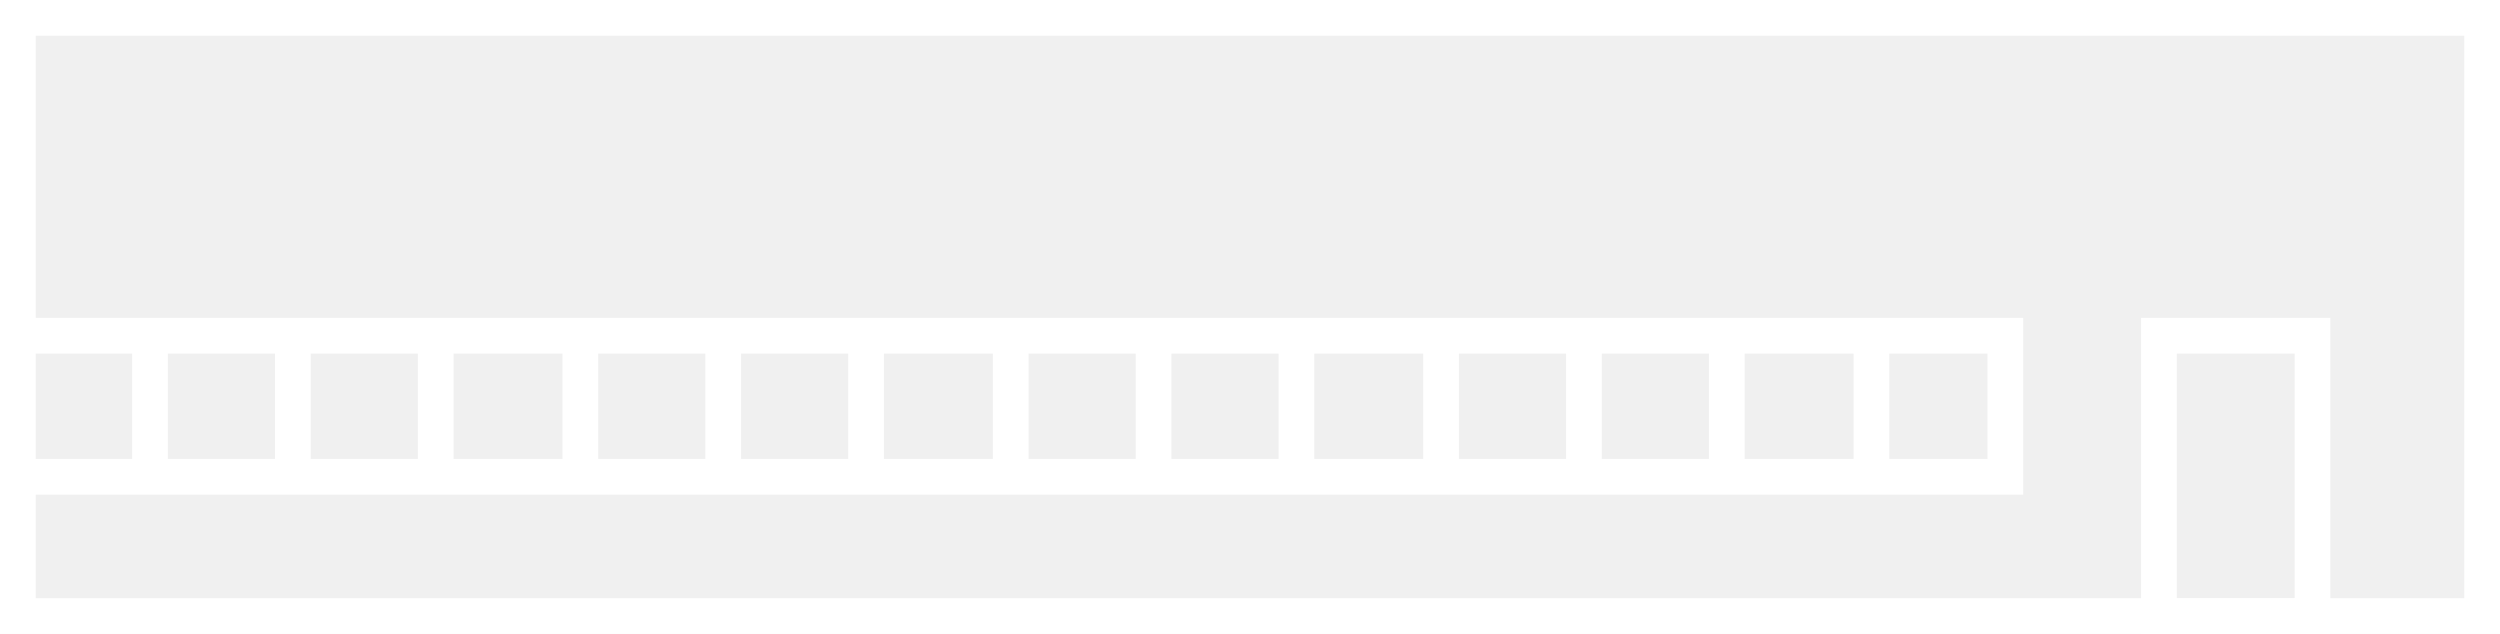
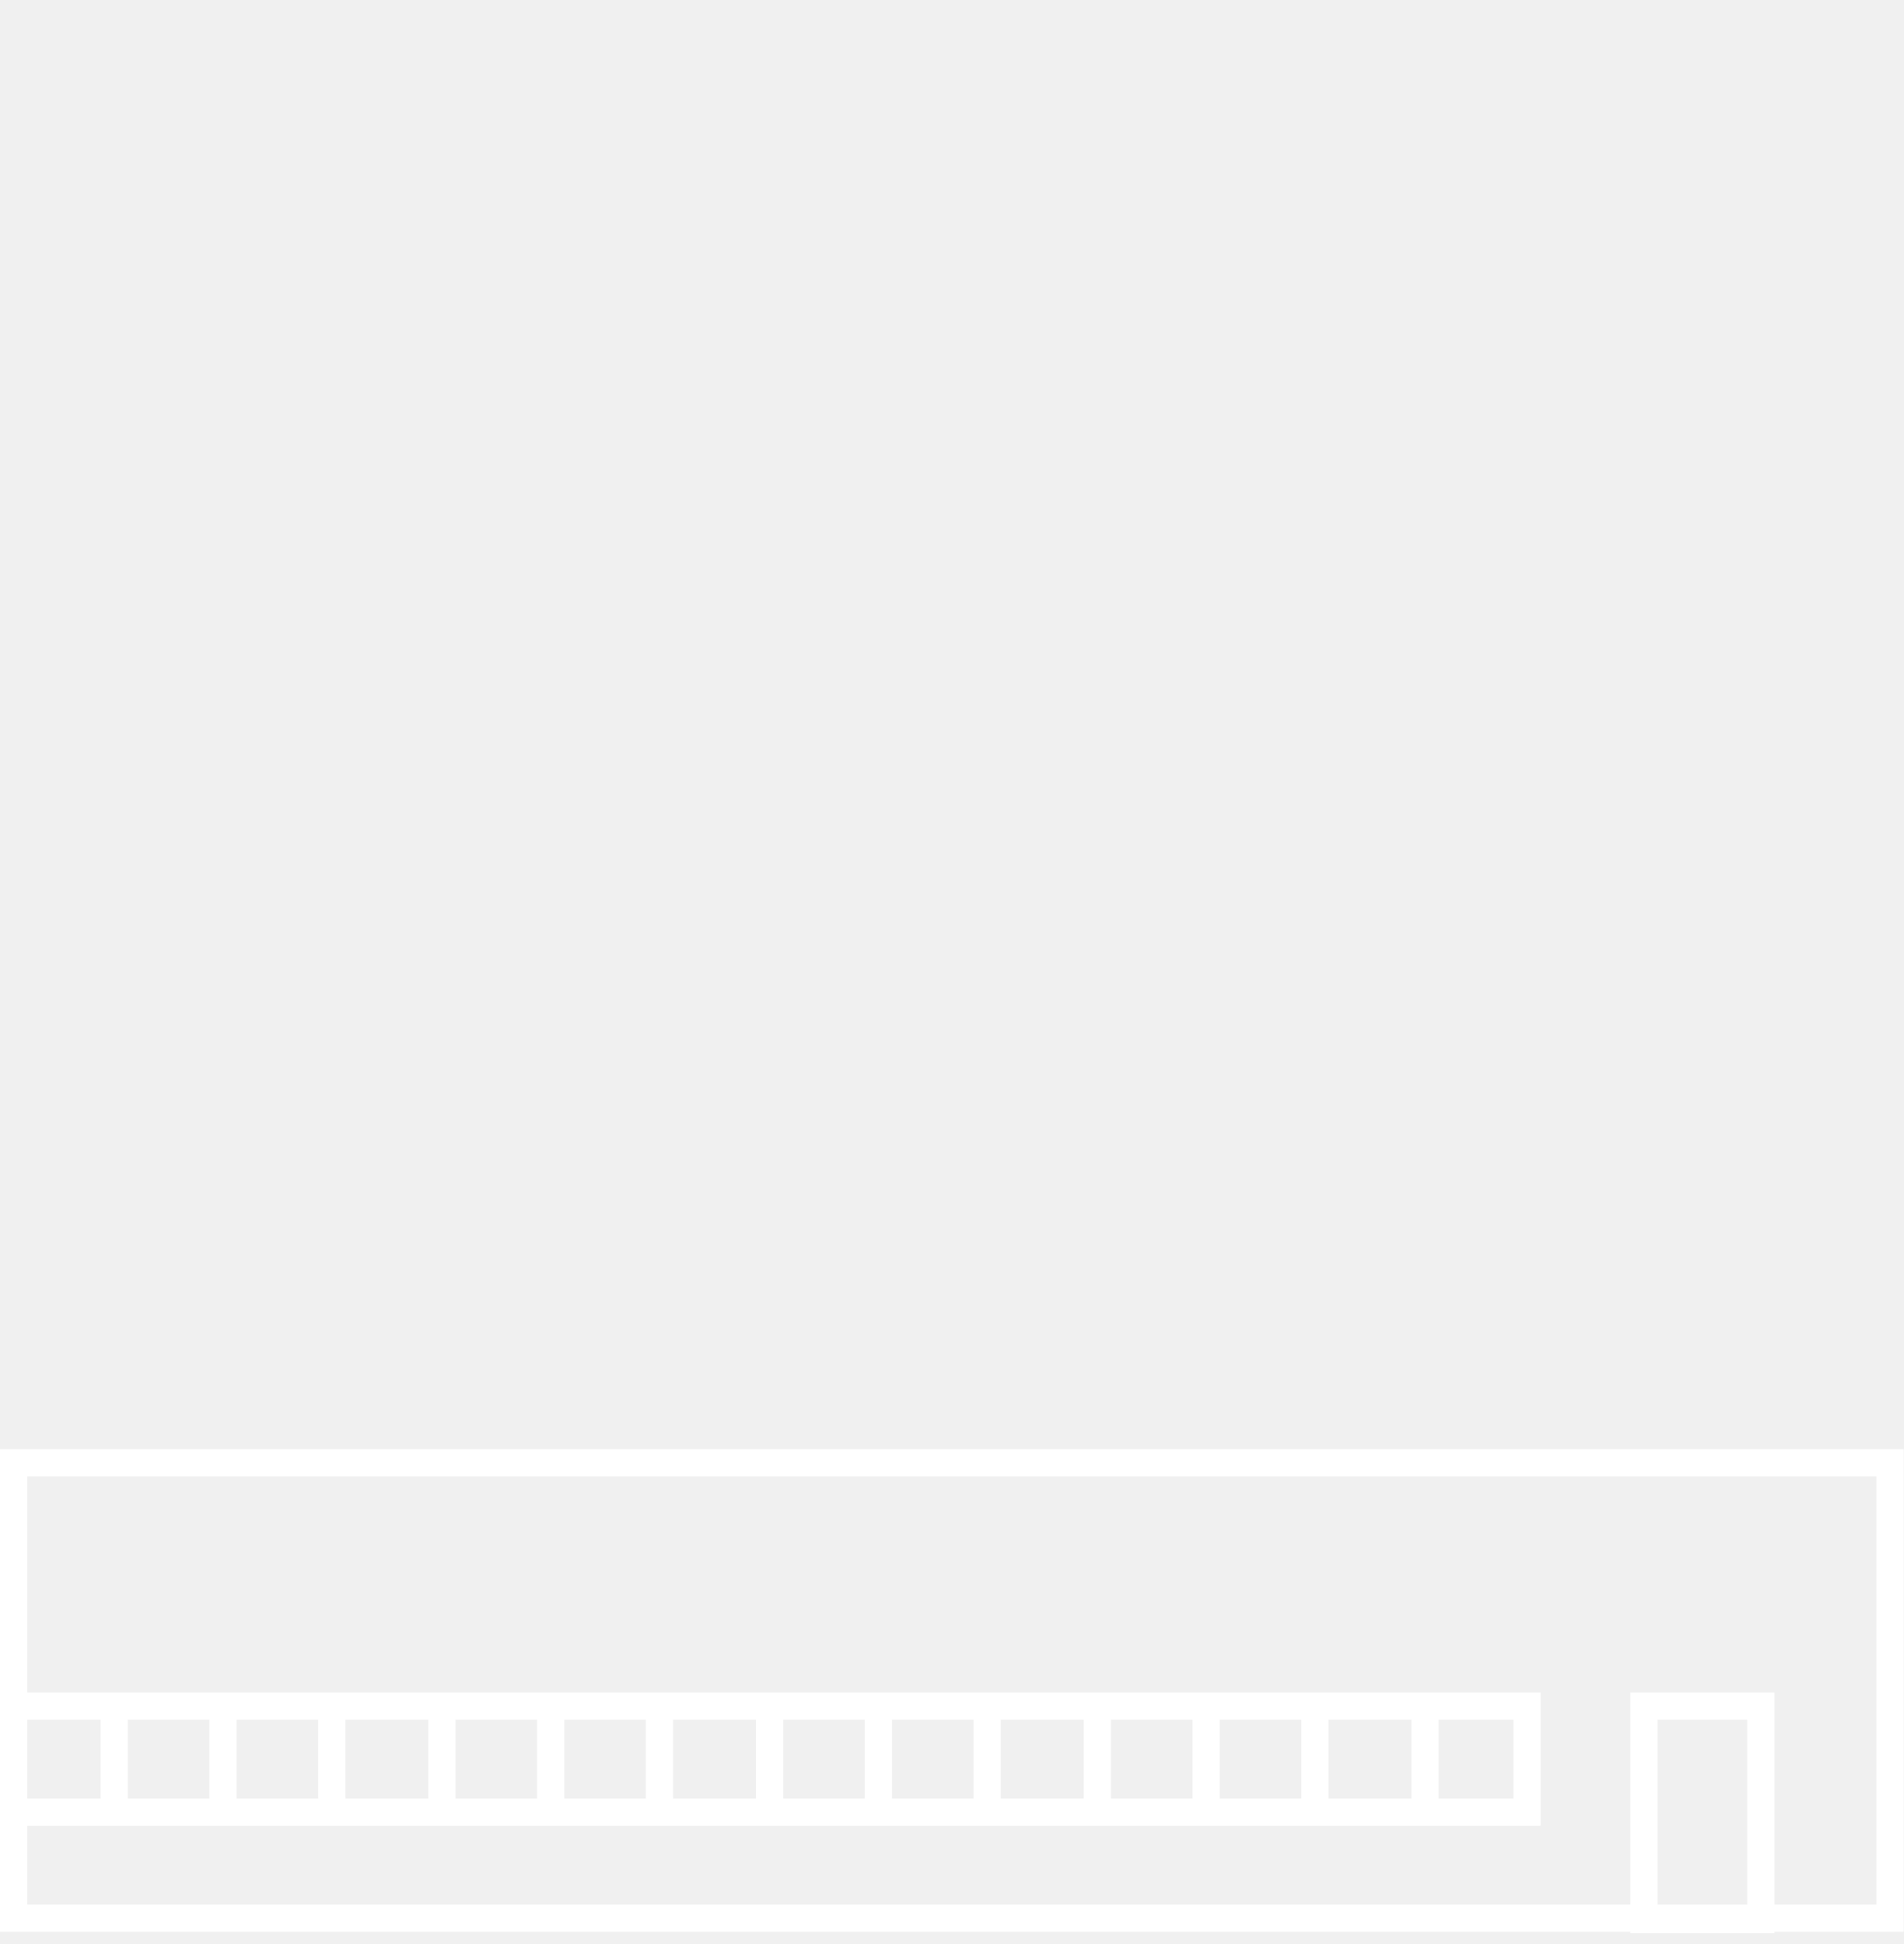
- <svg xmlns="http://www.w3.org/2000/svg" version="1.1" id="Layer_1" x="0px" y="0px" viewBox="0 0 140 35.5" style="enable-background:new 0 0 140 35.5;" xml:space="preserve">
+ <svg xmlns="http://www.w3.org/2000/svg" version="1.1" id="Layer_1" x="0px" y="0px" viewBox="0 0 140 143" style="enable-background:new 0 0 140 143;" xml:space="preserve">
  <style type="text/css">
	.st0{fill:none;stroke:#FFFFFF;stroke-width:2;stroke-miterlimit:10;}
</style>
-   <g>
-     <rect x="1" y="1" class="st0" width="138" height="33.5" />
-     <rect x="120.9" y="18.8" class="st0" width="8.6" height="15.7" />
-     <polyline class="st0" points="1,18.8 112.3,18.8 112.3,26.7 1,26.7  " />
-     <g id="XMLID_40_">
-       <line id="XMLID_2_" class="st0" x1="8.4" y1="18.8" x2="8.4" y2="26.8" />
-       <line id="XMLID_13_" class="st0" x1="16.4" y1="18.8" x2="16.4" y2="26.8" />
-       <line id="XMLID_12_" class="st0" x1="24.4" y1="18.8" x2="24.4" y2="26.8" />
-       <line id="XMLID_11_" class="st0" x1="32.5" y1="18.8" x2="32.5" y2="26.8" />
-       <line id="XMLID_10_" class="st0" x1="40.5" y1="18.8" x2="40.5" y2="26.8" />
-       <line id="XMLID_9_" class="st0" x1="48.5" y1="18.8" x2="48.5" y2="26.8" />
-       <line id="XMLID_8_" class="st0" x1="56.6" y1="18.8" x2="56.6" y2="26.8" />
-       <line id="XMLID_7_" class="st0" x1="64.6" y1="18.8" x2="64.6" y2="26.8" />
-       <line id="XMLID_6_" class="st0" x1="72.6" y1="18.8" x2="72.6" y2="26.8" />
-       <line id="XMLID_5_" class="st0" x1="80.7" y1="18.8" x2="80.7" y2="26.8" />
-       <line id="XMLID_4_" class="st0" x1="88.7" y1="18.8" x2="88.7" y2="26.8" />
-       <line id="XMLID_3_" class="st0" x1="96.7" y1="18.8" x2="96.7" y2="26.8" />
-       <line id="XMLID_1_" class="st0" x1="104.8" y1="18.8" x2="104.8" y2="26.8" />
+   <g id="XMLID_41_">
+     <rect id="XMLID_62_" x="1" y="107.6" class="st0" width="138" height="33.5" />
+     <rect id="XMLID_61_" x="120.9" y="125.5" class="st0" width="8.6" height="15.7" />
+     <polyline id="XMLID_60_" class="st0" points="1,125.5 112.3,125.5 112.3,133.3 1,133.3  " />
+     <g id="XMLID_42_">
+       <line id="XMLID_2_" class="st0" x1="8.4" y1="125.5" x2="8.4" y2="133.5" />
+       <line id="XMLID_13_" class="st0" x1="16.4" y1="125.5" x2="16.4" y2="133.5" />
+       <line id="XMLID_12_" class="st0" x1="24.4" y1="125.5" x2="24.4" y2="133.5" />
+       <line id="XMLID_11_" class="st0" x1="32.5" y1="125.5" x2="32.5" y2="133.5" />
+       <line id="XMLID_10_" class="st0" x1="40.5" y1="125.5" x2="40.5" y2="133.5" />
+       <line id="XMLID_9_" class="st0" x1="48.5" y1="125.5" x2="48.5" y2="133.5" />
+       <line id="XMLID_8_" class="st0" x1="56.6" y1="125.5" x2="56.6" y2="133.5" />
+       <line id="XMLID_7_" class="st0" x1="64.6" y1="125.5" x2="64.6" y2="133.5" />
+       <line id="XMLID_6_" class="st0" x1="72.6" y1="125.5" x2="72.6" y2="133.5" />
+       <line id="XMLID_5_" class="st0" x1="80.7" y1="125.5" x2="80.7" y2="133.5" />
+       <line id="XMLID_4_" class="st0" x1="88.7" y1="125.5" x2="88.7" y2="133.5" />
+       <line id="XMLID_3_" class="st0" x1="96.7" y1="125.5" x2="96.7" y2="133.5" />
+       <line id="XMLID_1_" class="st0" x1="104.8" y1="125.5" x2="104.8" y2="133.5" />
    </g>
  </g>
</svg>
